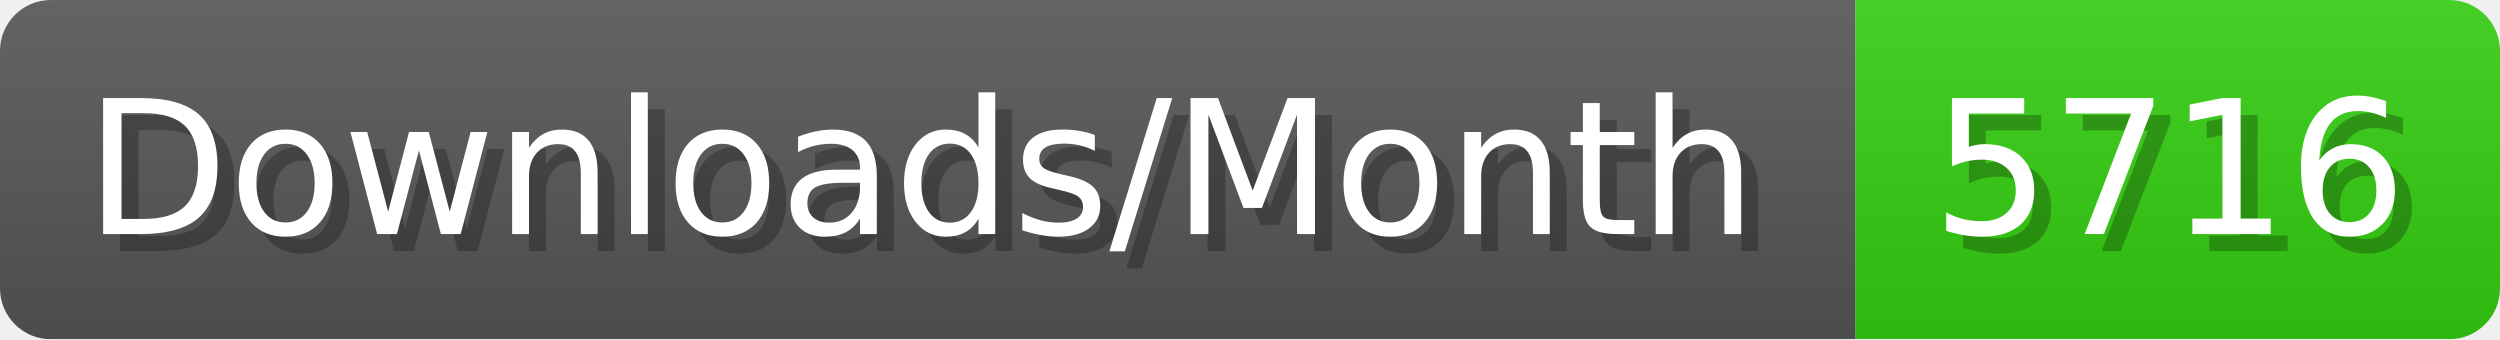
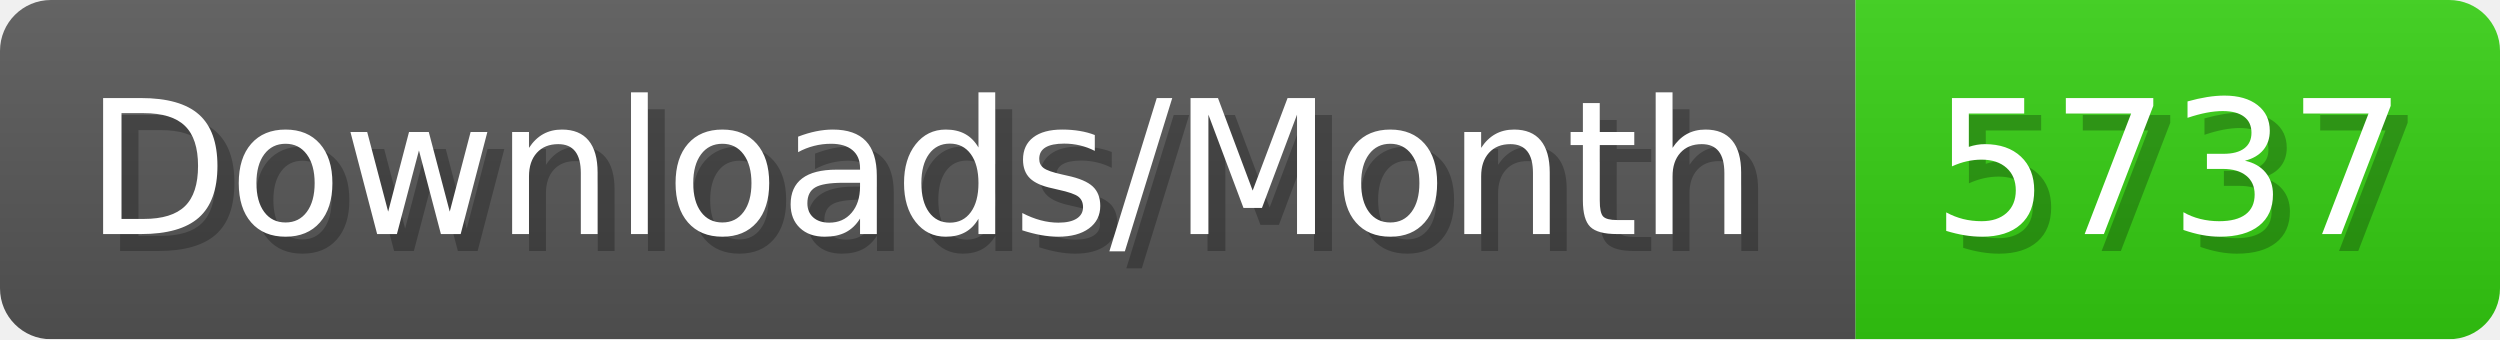
- <svg xmlns="http://www.w3.org/2000/svg" width="147.4" height="20" viewBox="0 0 1474 200" role="img" aria-label="Downloads/Month: 5716">
+ <svg xmlns="http://www.w3.org/2000/svg" width="147.4" height="20" viewBox="0 0 1474 200" role="img" aria-label="Downloads/Month: 5737">
  <linearGradient id="YlXUI" x2="0" y2="100%">
    <stop offset="0" stop-opacity=".1" stop-color="#EEE" />
    <stop offset="1" stop-opacity=".1" />
  </linearGradient>
  <mask id="JHhop">
    <rect width="1474" height="200" rx="30" fill="#FFF" />
  </mask>
  <g mask="url(#JHhop)">
    <rect width="1094" height="200" fill="#555" />
    <rect width="380" height="200" fill="#3C1" x="1094" />
    <rect width="1474" height="200" fill="url(#YlXUI)" />
  </g>
  <g aria-hidden="true" fill="#fff" text-anchor="start" font-family="Verdana,DejaVu Sans,sans-serif" font-size="110">
    <text x="60" y="148" textLength="994" fill="#000" opacity="0.25">Downloads/Month</text>
    <text x="50" y="138" textLength="994">Downloads/Month</text>
-     <text x="1149" y="148" textLength="280" fill="#000" opacity="0.25">5716</text>
-     <text x="1139" y="138" textLength="280">5716</text>
+     <text x="1149" y="148" textLength="280" fill="#000" opacity="0.25">5737</text>
+     <text x="1139" y="138" textLength="280">5737</text>
  </g>
</svg>
